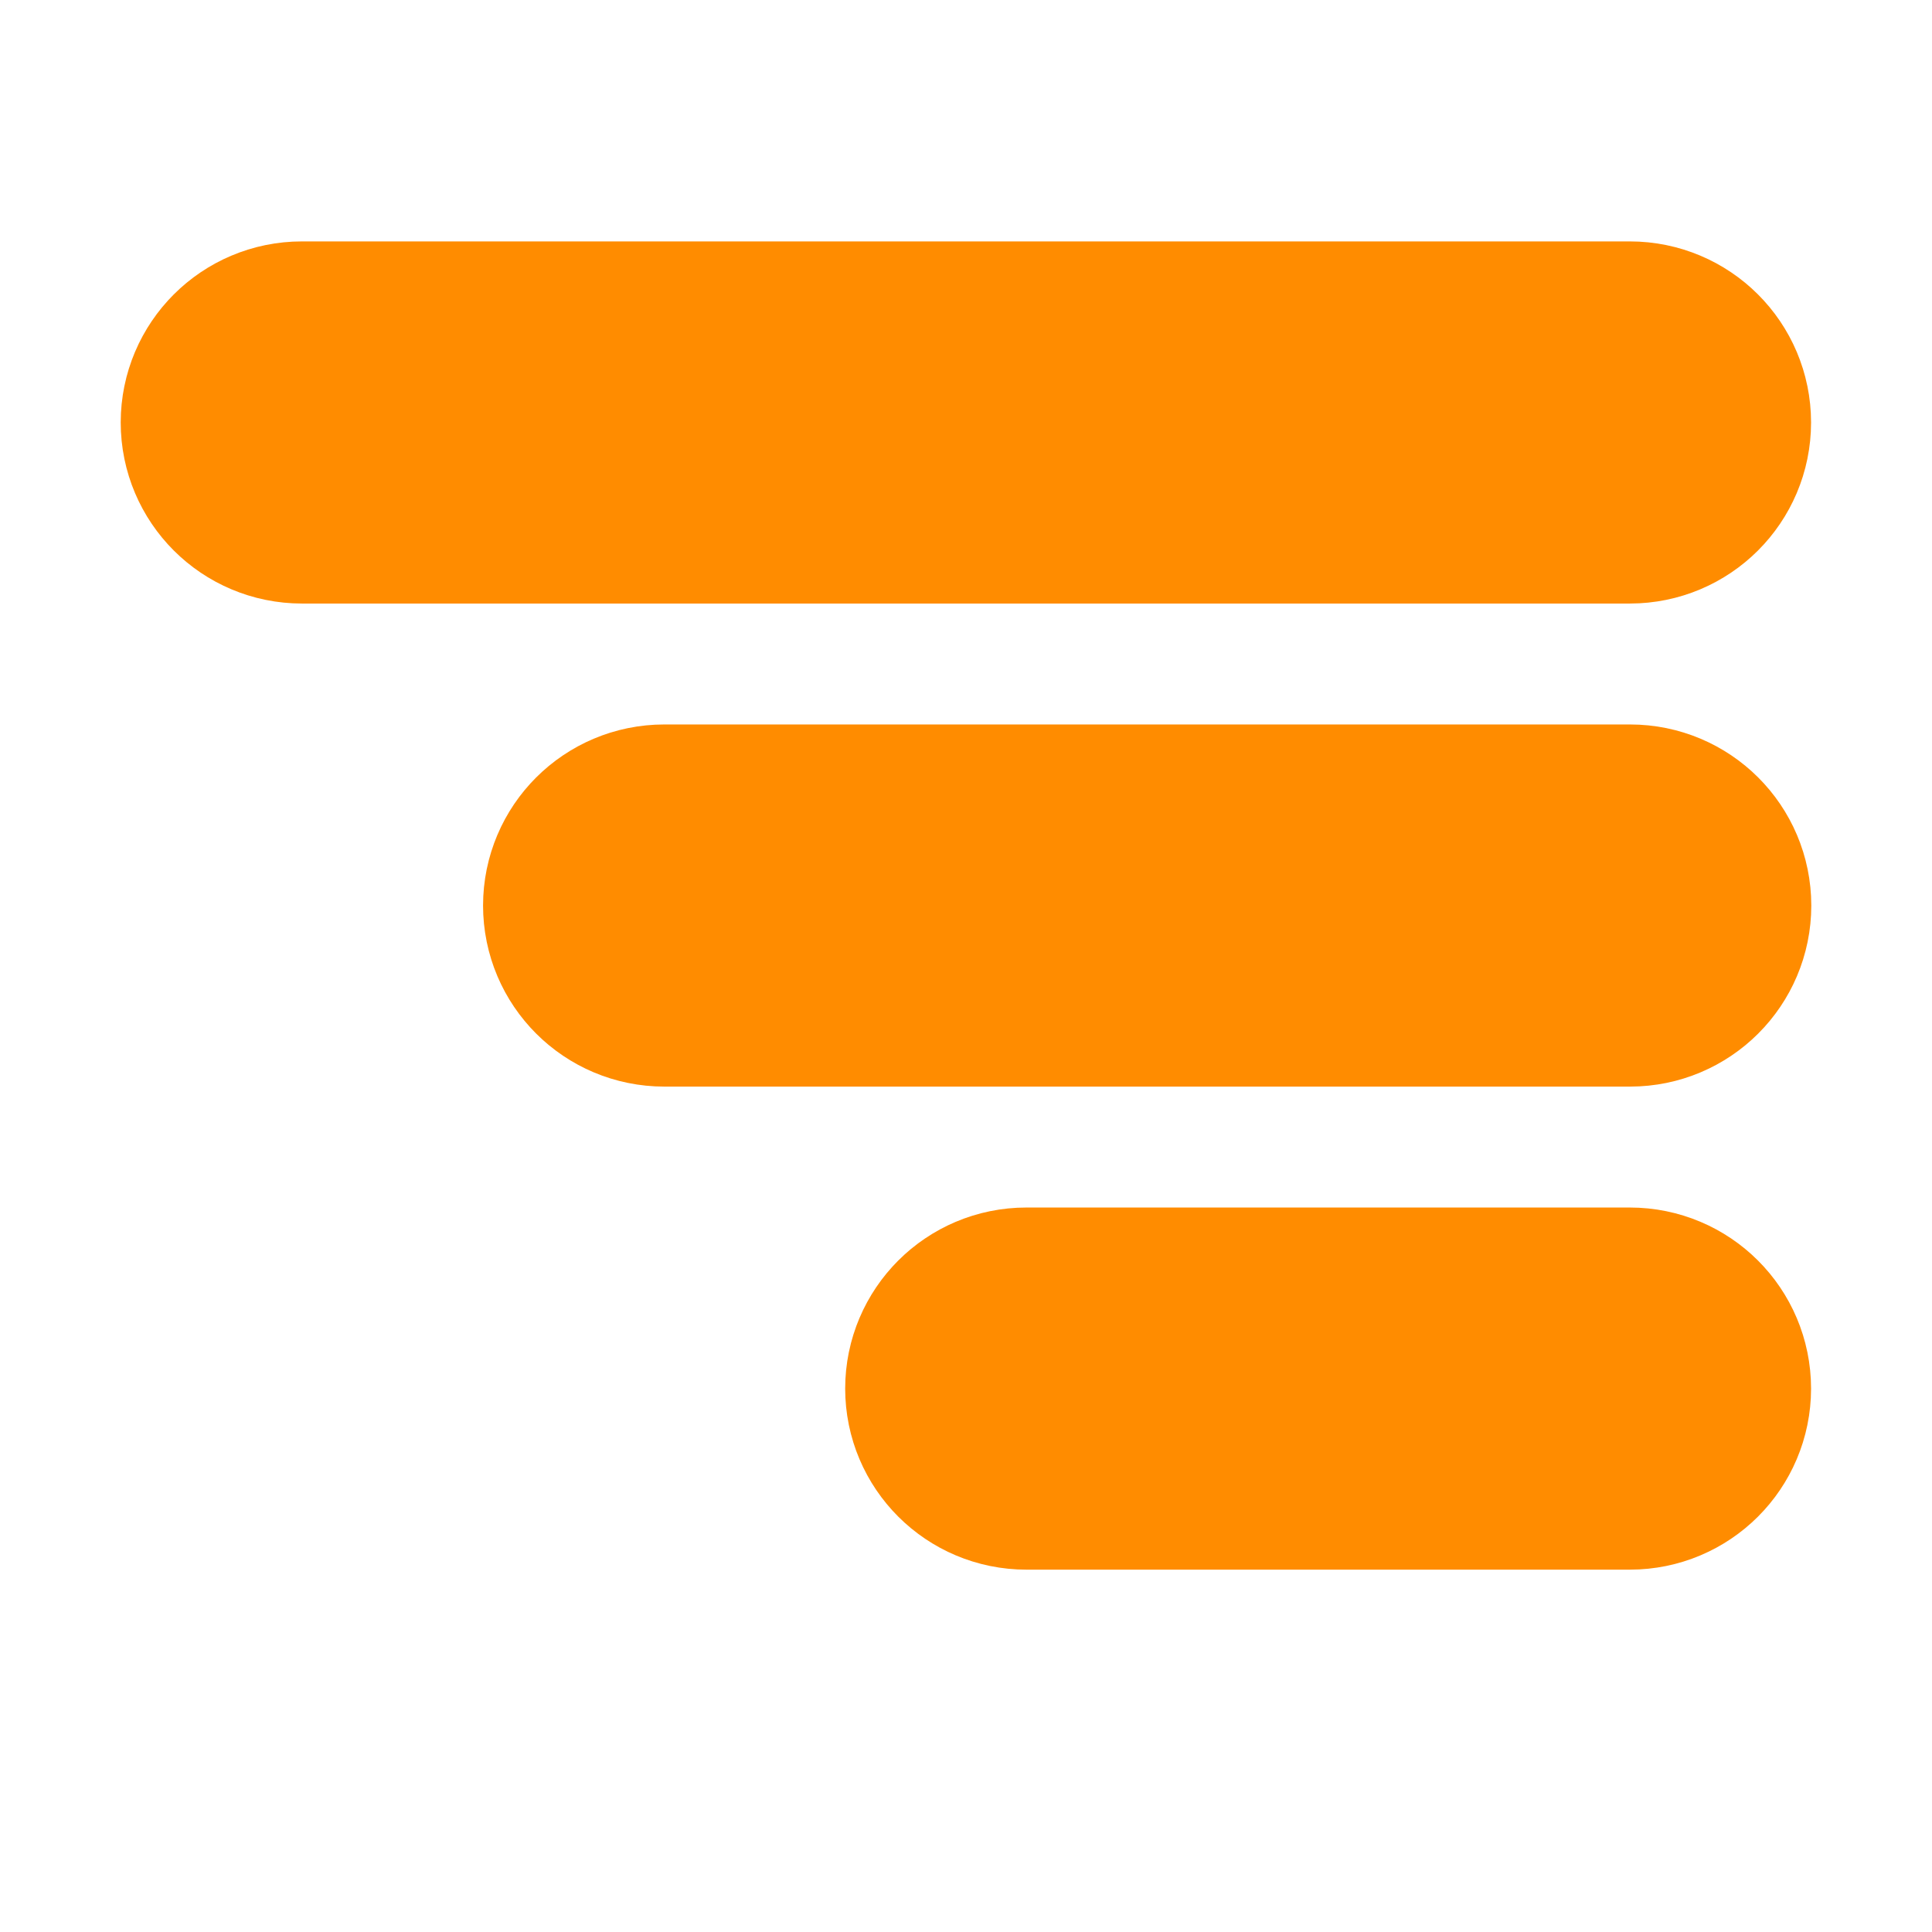
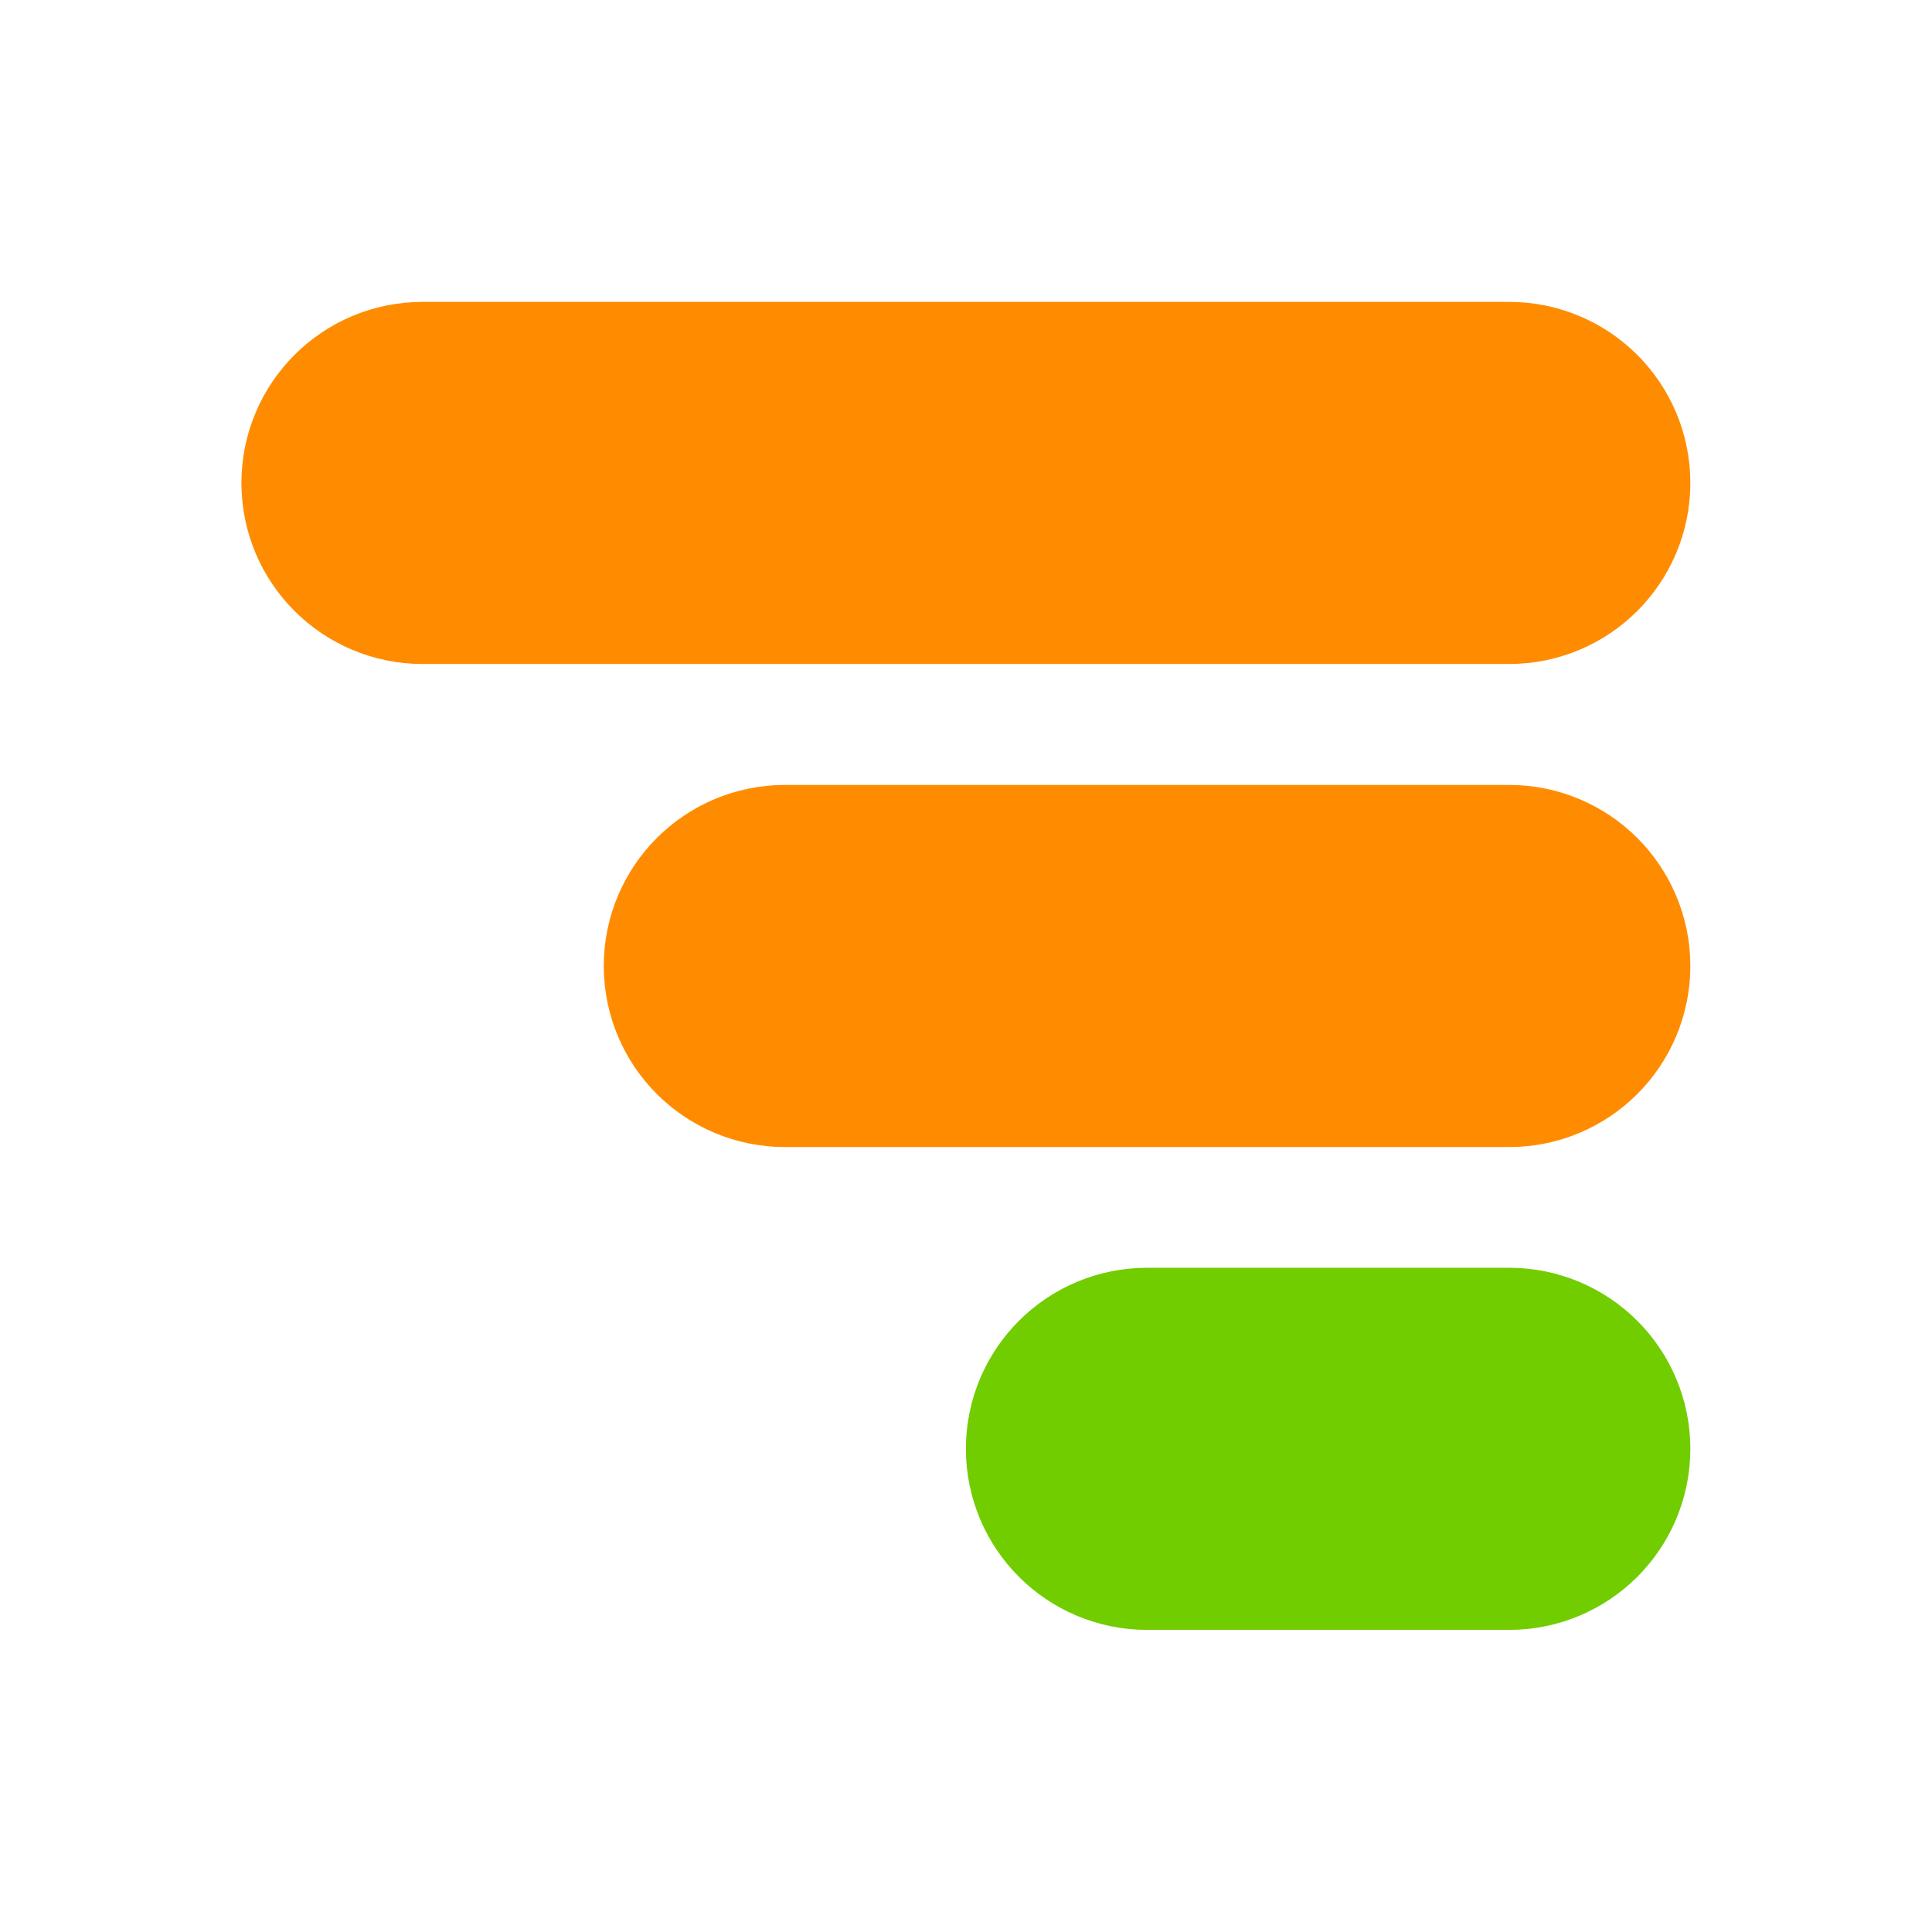
<svg xmlns="http://www.w3.org/2000/svg" width="32" height="32" viewBox="0 0 8.467 8.467" version="1.1" id="svg1">
  <defs id="defs1" />
  <g id="layer1">
-     <rect style="fill:none;fill-opacity:1;stroke:#ff8c00;stroke-width:1.058;stroke-dasharray:none;stroke-opacity:1" id="rect4" width="6.35" height="0.529" x="1.058" y="1.587" ry="0.265" rx="0.265" />
-     <rect style="fill:none;fill-opacity:1;stroke:#ff8c00;stroke-width:1.058;stroke-dasharray:none;stroke-opacity:1" id="rect7" width="4.763" height="0.529" x="2.646" y="3.704" ry="0.265" rx="0.265" />
-     <rect style="fill:none;fill-opacity:1;stroke:#ff8c00;stroke-width:1.058;stroke-dasharray:none;stroke-opacity:1" id="rect8" width="3.175" height="0.529" x="4.233" y="5.821" ry="0.265" rx="0.265" />
+     <rect style="fill:none;fill-opacity:1;stroke:#ff8c00;stroke-width:1.058;stroke-dasharray:none;stroke-opacity:1" id="rect7" width="3.704" height="0.529" x="-6.879" y="3.969" ry="0.265" rx="0.265" transform="scale(-1,1)" />
+     <rect style="fill:none;fill-opacity:1;stroke:#ff8c00;stroke-width:1.058;stroke-dasharray:none;stroke-opacity:1" id="rect2" width="5.292" height="0.529" x="-6.879" y="1.852" ry="0.265" rx="0.265" transform="scale(-1,1)" />
+     <rect style="fill:none;fill-opacity:1;stroke:#71cd00;stroke-width:1.058;stroke-dasharray:none;stroke-opacity:1" id="rect3" width="2.117" height="0.529" x="-6.879" y="6.085" ry="0.265" rx="0.265" transform="scale(-1,1)" />
  </g>
</svg>
